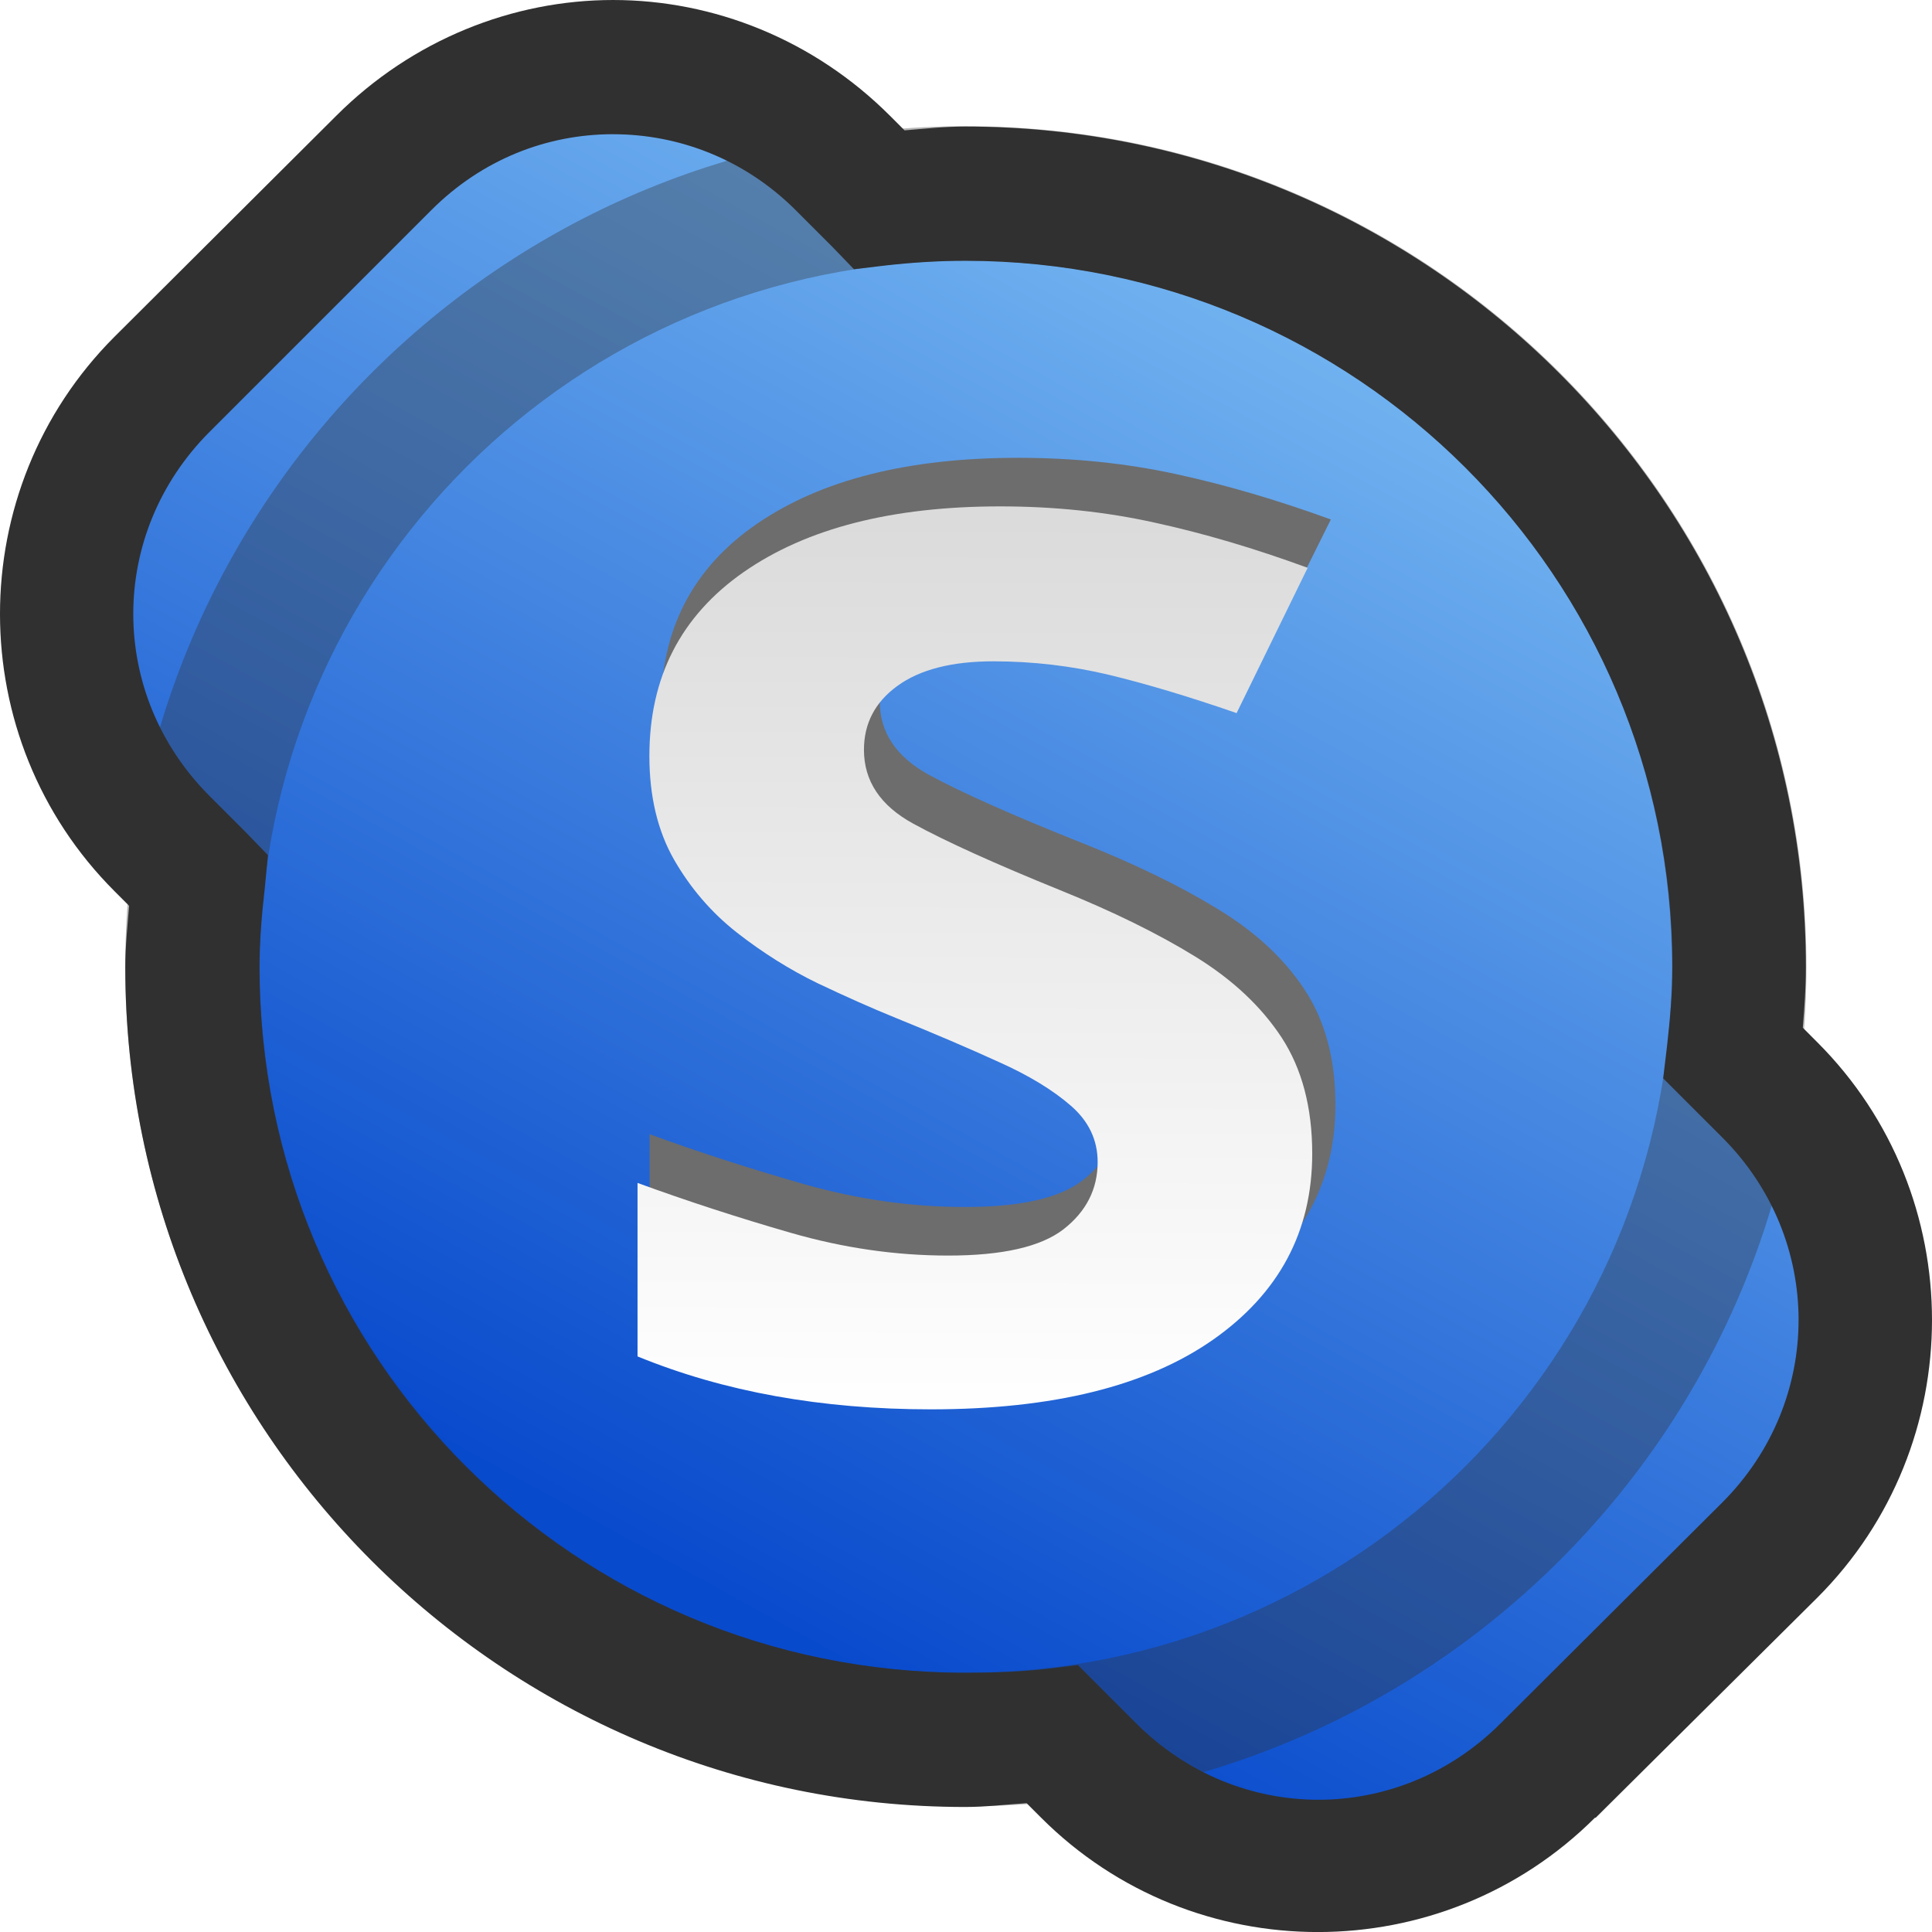
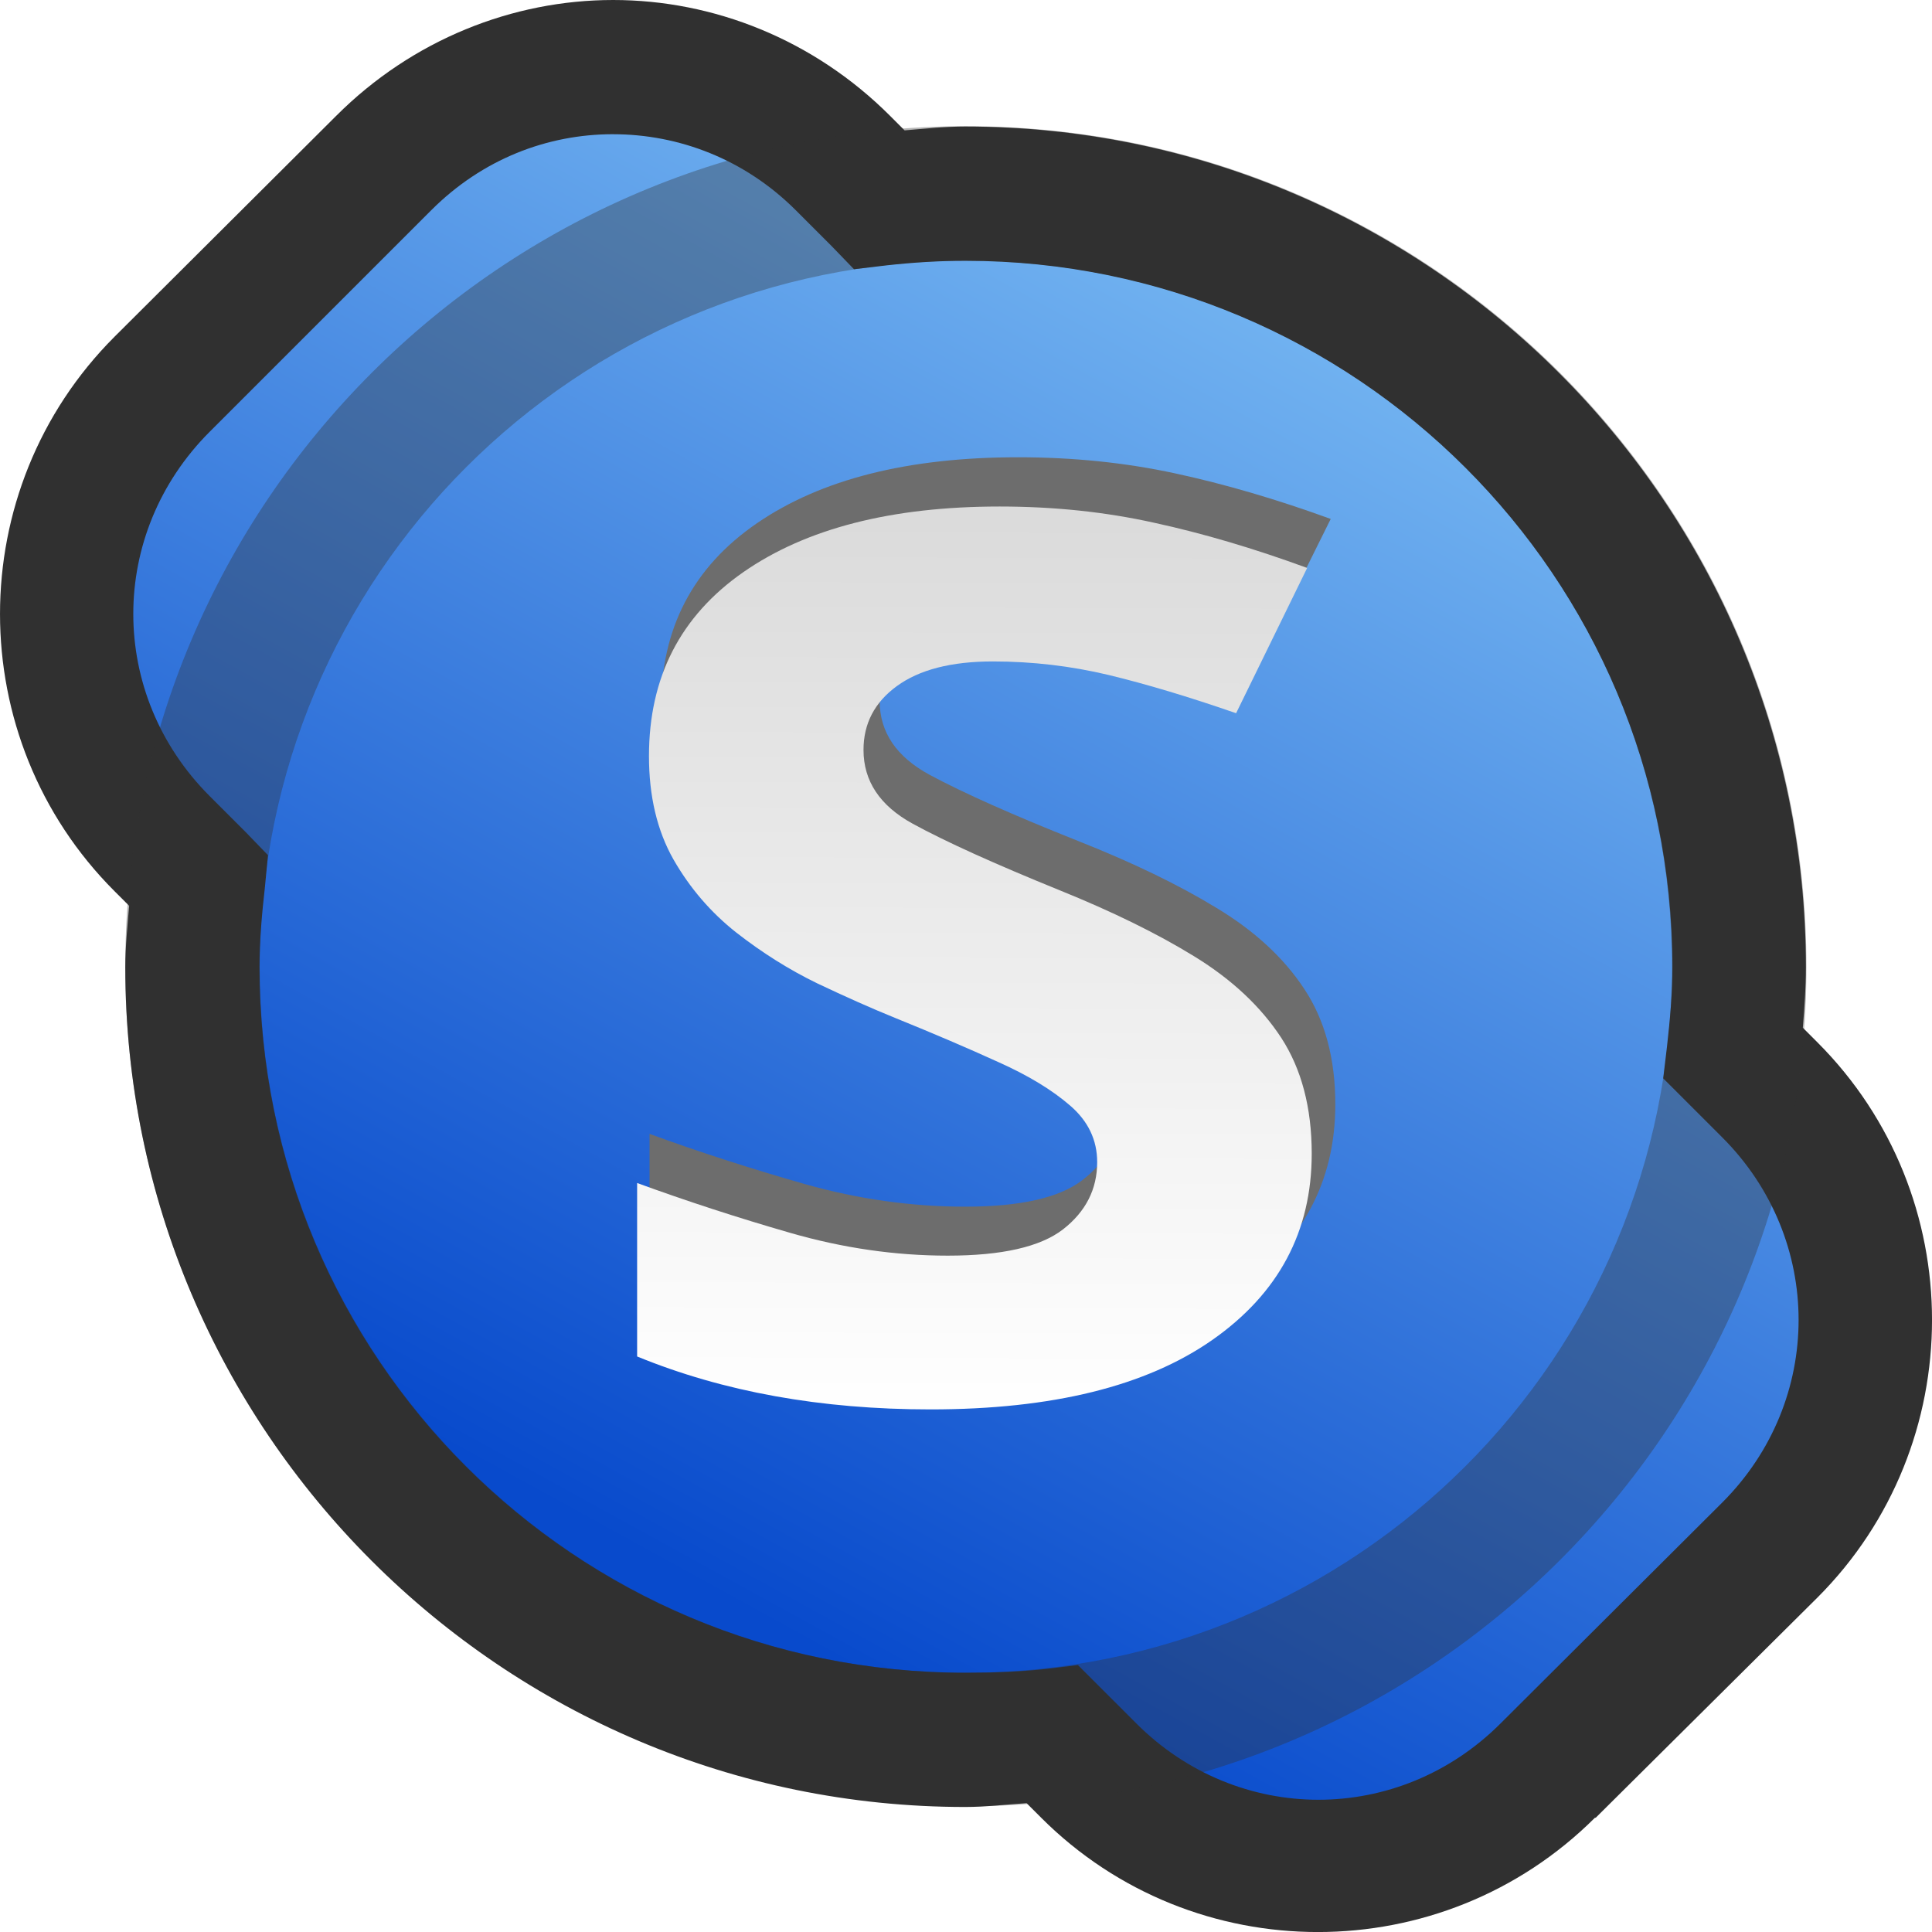
- <svg xmlns="http://www.w3.org/2000/svg" height="256" id="svg2" width="256">
+ <svg xmlns="http://www.w3.org/2000/svg" xmlns:xlink="http://www.w3.org/1999/xlink" version="1.1" id="svg2" height="256" width="256">
  <defs id="defs4">
-     <linearGradient gradientTransform="matrix(.91392,0,0,.91375,-76.12006,-99.41887)" gradientUnits="userSpaceOnUse" id="linearGradient4004" x1="222.132" x2="260.663" y1="85.75" y2="15.708">
-       <stop id="stop3787" offset="0" style="stop-color:#084acc" />
-       <stop id="stop3789" offset="1" style="stop-color:#9cddff" />
+     <linearGradient id="linearGradient4129">
+       <stop style="stop-color:#33261c;stop-opacity:1;" offset="0" id="stop4131" />
+       <stop id="stop4139" offset="0.387" style="stop-color:#5f4f43;stop-opacity:1;" />
+       <stop style="stop-color:#33261c;stop-opacity:1;" offset="1" id="stop4133" />
    </linearGradient>
-     <linearGradient gradientTransform="matrix(.91383,0,0,.91383,-70.10265,-107.9461)" gradientUnits="userSpaceOnUse" id="linearGradient4006" x1="204.262" x2="204.403" y1="78.716" y2="38.873">
-       <stop id="stop3807" offset="0" style="stop-color:#fff" />
-       <stop id="stop3809" offset="1" style="stop-color:#dbdbdb" />
+     <linearGradient id="linearGradient3891-1">
+       <stop style="stop-color:#000000;stop-opacity:1;" offset="0" id="stop3893-2" />
+       <stop style="stop-color:#ffffff;stop-opacity:0.45;" offset="1" id="stop3895-2" />
+     </linearGradient>
+     <linearGradient id="linearGradient3289">
+       <stop style="stop-color:#000000;stop-opacity:1;" offset="0" id="stop3291" />
+       <stop style="stop-color:#ffffff;stop-opacity:0.45;" offset="1" id="stop3293" />
+     </linearGradient>
+     <linearGradient id="linearGradient3296">
+       <stop style="stop-color:#000000;stop-opacity:1;" offset="0" id="stop3298" />
+       <stop style="stop-color:#ffffff;stop-opacity:0.45;" offset="1" id="stop3300" />
+     </linearGradient>
+     <linearGradient id="linearGradient3303">
+       <stop style="stop-color:#000000;stop-opacity:1;" offset="0" id="stop3305" />
+       <stop style="stop-color:#ffffff;stop-opacity:0.45;" offset="1" id="stop3307" />
+     </linearGradient>
+     <linearGradient id="linearGradient3310">
+       <stop style="stop-color:#000000;stop-opacity:1;" offset="0" id="stop3312" />
+       <stop style="stop-color:#ffffff;stop-opacity:0.45;" offset="1" id="stop3314" />
+     </linearGradient>
+     <linearGradient id="linearGradient3916-0">
+       <stop style="stop-color:#636363;stop-opacity:1;" offset="0" id="stop3918-6" />
+       <stop id="stop3924-0" offset="0.5" style="stop-color:#ffffff;stop-opacity:0;" />
+       <stop style="stop-color:#474747;stop-opacity:1;" offset="1" id="stop3920-3" />
+     </linearGradient>
+     <linearGradient id="linearGradient3985-7">
+       <stop style="stop-color:#ffffff;stop-opacity:1;" offset="0" id="stop3987-6" />
+       <stop style="stop-color:#363411;stop-opacity:0;" offset="1" id="stop3989-0" />
+     </linearGradient>
+     <radialGradient xlink:href="#linearGradient3997-9" id="radialGradient4402" gradientUnits="userSpaceOnUse" gradientTransform="matrix(1.030731,0.7014074,-0.569199,0.8159091,-294.1874,510.6773)" cx="-260.303" cy="289.108" fx="-260.303" fy="289.108" r="398" />
+     <linearGradient id="linearGradient3997-9">
+       <stop style="stop-color:#ffffff;stop-opacity:1;" offset="0" id="stop3999-5" />
+       <stop id="stop4005-4" offset="0.444" style="stop-color:#ffffff;stop-opacity:0;" />
+       <stop style="stop-color:#d3ca32;stop-opacity:0.82;" offset="1" id="stop4001-9" />
+     </linearGradient>
+     <linearGradient id="linearGradient4726">
+       <stop style="stop-color:#ffffff;stop-opacity:0;" offset="0" id="stop4728" />
+       <stop id="stop4734" offset="0.5" style="stop-color:#ffffff;stop-opacity:0.739;" />
+       <stop style="stop-color:#000000;stop-opacity:1;" offset="1" id="stop4730" />
+     </linearGradient>
+     <linearGradient id="linearGradient4003">
+       <stop style="stop-color:#0d300c;stop-opacity:1;" offset="0" id="stop4006" />
+       <stop style="stop-color:#3ba246;stop-opacity:0;" offset="1" id="stop4008" />
+     </linearGradient>
+     <linearGradient id="linearGradient4754">
+       <stop style="stop-color:#9ef58c;stop-opacity:0;" offset="0" id="stop4756" />
+       <stop id="stop4762" offset="0.768" style="stop-color:#c5ffba;stop-opacity:1;" />
+       <stop style="stop-color:#9ef58c;stop-opacity:0;" offset="1" id="stop4758" />
+     </linearGradient>
+     <radialGradient xlink:href="#linearGradient4813" id="radialGradient4012" gradientUnits="userSpaceOnUse" gradientTransform="matrix(2.089511,-0.4645352,0.3606182,1.622085,-545.7858,-73.90614)" cx="377.251" cy="399.783" fx="377.251" fy="399.783" r="154.286" />
+     <linearGradient id="linearGradient4813">
+       <stop style="stop-color:#ffffff;stop-opacity:0.607" offset="0" id="stop4815" />
+       <stop style="stop-color:#a5c20f;stop-opacity:0;" offset="1" id="stop4817" />
+     </linearGradient>
+     <linearGradient id="linearGradient3970">
+       <stop style="stop-color:#fffacf;stop-opacity:1;" offset="0" id="stop3972" />
+       <stop style="stop-color:#ff7000;stop-opacity:1;" offset="1" id="stop3974" />
+     </linearGradient>
+     <linearGradient id="linearGradient3411">
+       <stop style="stop-color:#fffacf;stop-opacity:1;" offset="0" id="stop3413" />
+       <stop style="stop-color:#ff7000;stop-opacity:1;" offset="1" id="stop3415" />
+     </linearGradient>
+     <radialGradient xlink:href="#linearGradient3970" id="radialGradient4365" gradientUnits="userSpaceOnUse" gradientTransform="matrix(1.604891,2.006225,-1.496628,1.250257,3100.037,-4583.111)" cx="1045.183" cy="2398.689" fx="1045.183" fy="2398.689" r="191.229" />
+     <linearGradient id="linearGradient3418">
+       <stop style="stop-color:#fffacf;stop-opacity:1;" offset="0" id="stop3420" />
+       <stop style="stop-color:#ff7000;stop-opacity:1;" offset="1" id="stop3422" />
+     </linearGradient>
+     <linearGradient id="linearGradient7171-6">
+       <stop style="stop-color:#ffffff;stop-opacity:1;" offset="0" id="stop7173-1" />
+       <stop id="stop7179-3" offset="0.441" style="stop-color:#ffdf95;stop-opacity:0.117;" />
+       <stop style="stop-color:#aa7500;stop-opacity:1;" offset="1" id="stop7175-4" />
+     </linearGradient>
+     <linearGradient id="linearGradient7190-7">
+       <stop style="stop-color:#000000;stop-opacity:1;" offset="0" id="stop7192-6" />
+       <stop id="stop7198-8" offset="0.5" style="stop-color:#ffffff;stop-opacity:0;" />
+       <stop style="stop-color:#000000;stop-opacity:1;" offset="1" id="stop7194-5" />
+     </linearGradient>
+     <linearGradient id="linearGradient3451">
+       <stop style="stop-color:#000000;stop-opacity:1;" offset="0" id="stop3453" />
+       <stop id="stop3455" offset="0.5" style="stop-color:#ffffff;stop-opacity:0;" />
+       <stop style="stop-color:#000000;stop-opacity:1;" offset="1" id="stop3457" />
+     </linearGradient>
+     <linearGradient id="linearGradient7374">
+       <stop style="stop-color:#d8d8d8;stop-opacity:1;" offset="0" id="stop7376" />
+       <stop id="stop7382" offset="0.5" style="stop-color:#cfcfcf;stop-opacity:1;" />
+       <stop style="stop-color:#dfdfdf;stop-opacity:1;" offset="1" id="stop7378" />
+     </linearGradient>
+     <linearGradient id="linearGradient7455">
+       <stop style="stop-color:#b2b2b2;stop-opacity:0;" offset="0" id="stop7457" />
+       <stop id="stop7463" offset="0.5" style="stop-color:#5e5e5e;stop-opacity:1;" />
+       <stop style="stop-color:#b2b2b2;stop-opacity:0;" offset="1" id="stop7459" />
+     </linearGradient>
+     <linearGradient id="linearGradient6976">
+       <stop style="stop-color:#8cb8f1;stop-opacity:1;" offset="0" id="stop6978" />
+       <stop style="stop-color:#3851a0;stop-opacity:1;" offset="1" id="stop6980" />
+     </linearGradient>
+     <radialGradient xlink:href="#linearGradient4101-9" id="radialGradient4297" gradientUnits="userSpaceOnUse" gradientTransform="matrix(0.05169176,-0.2743897,0.5608959,0.08074168,-1198.243,3810.298)" cx="2458.448" cy="4019.172" fx="2458.448" fy="4019.172" r="441.495" />
+     <linearGradient id="linearGradient4101-9">
+       <stop style="stop-color:#00b2ff;stop-opacity:1;" offset="0" id="stop4103-3" />
+       <stop style="stop-color:#0057bf;stop-opacity:1;" offset="1" id="stop4105-8" />
+     </linearGradient>
+     <radialGradient xlink:href="#linearGradient4123-5" id="radialGradient4295" gradientUnits="userSpaceOnUse" gradientTransform="matrix(-0.3142435,0.01236544,-0.02480232,-0.4816276,2153.493,5571.49)" cx="2585.048" cy="4363.156" fx="2585.048" fy="4363.156" r="284.961" />
+     <linearGradient id="linearGradient4123-5">
+       <stop id="stop4125-6" offset="0" style="stop-color:#5ddd00;stop-opacity:1;" />
+       <stop id="stop4127-8" offset="1" style="stop-color:#005700;stop-opacity:1;" />
+     </linearGradient>
+     <radialGradient xlink:href="#linearGradient4137-7" id="radialGradient4293" gradientUnits="userSpaceOnUse" gradientTransform="matrix(0.5142537,0.00971485,-0.02393249,0.9680347,-127.1884,-581.7108)" cx="2953.866" cy="4024.633" fx="2953.866" fy="4024.633" r="441.495" />
+     <linearGradient id="linearGradient4137-7">
+       <stop style="stop-color:#ff8d00;stop-opacity:1;" offset="0" id="stop4139-8" />
+       <stop style="stop-color:#ff0022;stop-opacity:1;" offset="1" id="stop4141-4" />
+     </linearGradient>
+     <radialGradient xlink:href="#linearGradient4151-3" id="radialGradient4291" gradientUnits="userSpaceOnUse" gradientTransform="matrix(-0.1080178,0.4048401,-0.8414116,-0.1715467,5406.122,3008.487)" cx="2965.653" cy="4402.62" fx="2965.653" fy="4402.62" r="284.961" />
+     <linearGradient id="linearGradient4151-3">
+       <stop id="stop4153-3" offset="0" style="stop-color:#ffffad;stop-opacity:1;" />
+       <stop id="stop4155-4" offset="1" style="stop-color:#ffcd00;stop-opacity:1;" />
+     </linearGradient>
+     <radialGradient xlink:href="#linearGradient4101-9" id="radialGradient4289" gradientUnits="userSpaceOnUse" gradientTransform="matrix(0.05169176,-0.2743897,0.5608959,0.08074168,-1198.243,3810.298)" cx="2458.448" cy="4019.172" fx="2458.448" fy="4019.172" r="441.495" />
+     <linearGradient id="linearGradient3528">
+       <stop style="stop-color:#00b2ff;stop-opacity:1;" offset="0" id="stop3530" />
+       <stop style="stop-color:#0057bf;stop-opacity:1;" offset="1" id="stop3532" />
+     </linearGradient>
+     <radialGradient xlink:href="#linearGradient4123-5" id="radialGradient4287" gradientUnits="userSpaceOnUse" gradientTransform="matrix(-0.3142435,0.01236544,-0.02480232,-0.4816276,2153.493,5571.49)" cx="2585.048" cy="4363.156" fx="2585.048" fy="4363.156" r="284.961" />
+     <linearGradient id="linearGradient3535">
+       <stop id="stop3537" offset="0" style="stop-color:#5ddd00;stop-opacity:1;" />
+       <stop id="stop3539" offset="1" style="stop-color:#005700;stop-opacity:1;" />
+     </linearGradient>
+     <radialGradient xlink:href="#linearGradient4137-7" id="radialGradient4285" gradientUnits="userSpaceOnUse" gradientTransform="matrix(0.5142537,0.00971485,-0.02393249,0.9680347,-127.1884,-581.7108)" cx="2953.866" cy="4024.633" fx="2953.866" fy="4024.633" r="441.495" />
+     <linearGradient id="linearGradient3542">
+       <stop style="stop-color:#ff8d00;stop-opacity:1;" offset="0" id="stop3544" />
+       <stop style="stop-color:#ff0022;stop-opacity:1;" offset="1" id="stop3546" />
+     </linearGradient>
+     <radialGradient xlink:href="#linearGradient4151-3" id="radialGradient4283" gradientUnits="userSpaceOnUse" gradientTransform="matrix(-0.1080178,0.4048401,-0.8414116,-0.1715467,5406.122,3008.487)" cx="2965.653" cy="4402.62" fx="2965.653" fy="4402.62" r="284.961" />
+     <linearGradient id="linearGradient3549">
+       <stop id="stop3551" offset="0" style="stop-color:#ffffad;stop-opacity:1;" />
+       <stop id="stop3553" offset="1" style="stop-color:#ffcd00;stop-opacity:1;" />
+     </linearGradient>
+     <radialGradient r="284.961" fy="4402.62" fx="2965.653" cy="4402.62" cx="2965.653" gradientTransform="matrix(-0.1080178,0.4048401,-0.8414116,-0.1715467,5406.122,3008.487)" gradientUnits="userSpaceOnUse" id="radialGradient3568" xlink:href="#linearGradient4151-3" />
+     <linearGradient xlink:href="#linearGradient4129" id="linearGradient4137" x1="116.586" y1="983.264" x2="134.674" y2="965.586" gradientUnits="userSpaceOnUse" />
+     <linearGradient xlink:href="#linearGradient4339" id="linearGradient4372" gradientUnits="userSpaceOnUse" gradientTransform="translate(-290.6186,-197.6568)" x1="297.161" y1="-12.832" x2="333.123" y2="-71.497" />
+     <linearGradient id="linearGradient4339">
+       <stop style="stop-color:#cbcbcb;stop-opacity:1;" offset="0" id="stop4341" />
+       <stop style="stop-color:#ffffff;stop-opacity:1;" offset="1" id="stop4343" />
+     </linearGradient>
+     <linearGradient xlink:href="#linearGradient3785" id="linearGradient4004" gradientUnits="userSpaceOnUse" gradientTransform="matrix(0.9139206,0,0,0.9137454,-76.12006,-99.41887)" x1="222.132" y1="85.75" x2="260.663" y2="15.708" />
+     <linearGradient id="linearGradient3785">
+       <stop style="stop-color:#084acc;stop-opacity:1;" offset="0" id="stop3787" />
+       <stop style="stop-color:#9cddff;stop-opacity:1;" offset="1" id="stop3789" />
+     </linearGradient>
+     <linearGradient xlink:href="#linearGradient3805" id="linearGradient4006" gradientUnits="userSpaceOnUse" gradientTransform="matrix(0.913833,0,0,0.913833,-70.10265,-107.9461)" x1="204.262" y1="78.716" x2="204.403" y2="38.873" />
+     <linearGradient id="linearGradient3805">
+       <stop style="stop-color:#ffffff;stop-opacity:1;" offset="0" id="stop3807" />
+       <stop style="stop-color:#dbdbdb;stop-opacity:1;" offset="1" id="stop3809" />
+     </linearGradient>
+     <linearGradient xlink:href="#linearGradient3805" id="linearGradient4587" gradientUnits="userSpaceOnUse" gradientTransform="matrix(0.913833,0,0,0.913833,-70.10265,-107.9461)" x1="204.262" y1="78.716" x2="204.403" y2="38.873" />
+     <linearGradient id="linearGradient4589">
+       <stop style="stop-color:#ffffff;stop-opacity:1;" offset="0" id="stop4591" />
+       <stop style="stop-color:#dbdbdb;stop-opacity:1;" offset="1" id="stop4593" />
    </linearGradient>
  </defs>
  <g id="layer1" transform="translate(0,-796.3622)">
-     <g id="g3989" transform="matrix(3.55738,0,0,3.55763,-320.1752,1102.587)">
-       <path d="m 112.828,-83.579 c -3.094,0 -6.169,1.199 -8.539,3.569 l -8.254,8.252 c -4.741,4.74 -4.741,12.364 0,17.104 l 1.342,1.342 c -0.12,1.068 -0.2,2.155 -0.2,3.255 0,15.898 12.887,28.783 28.789,28.783 1.102,0 2.214,-0.051 3.284,-0.171 l 1.314,1.314 c 4.741,4.74 12.366,4.74 17.107,0 l 8.254,-8.224 c 4.741,-4.74 4.741,-12.393 0,-17.133 l -1.342,-1.342 c 0.119,-1.061 0.2,-2.134 0.2,-3.227 0,-15.898 -12.916,-28.812 -28.817,-28.812 -1.093,0 -2.166,0.081 -3.227,0.2 l -1.342,-1.342 c -2.371,-2.37 -5.474,-3.569 -8.568,-3.569 z" id="path3957" style="fill:url(#linearGradient4004)" />
-       <text id="text3959" style="font-family:Ubuntu;fill:#6d6d6d;font-weight:bold;letter-spacing:0;font-size:50.169;word-spacing:0" transform="scale(1.095,.913)" x="101.98" xml:space="preserve" y="-39.275">
-         <tspan id="tspan3961" style="fill:#6d6d6d" x="101.98" y="-39.275">S</tspan>
+     <g id="g3989" transform="matrix(3.557379,0,0,3.55763,-320.1752,1102.587)">
+       <path id="path3957" d="m 112.828,-83.579 c -3.094,0 -6.169,1.199 -8.539,3.569 l -8.254,8.252 c -4.741,4.74 -4.741,12.364 0,17.104 l 1.342,1.342 c -0.12,1.068 -0.2,2.155 -0.2,3.255 0,15.898 12.887,28.783 28.789,28.783 1.102,0 2.214,-0.051 3.284,-0.171 l 1.314,1.314 c 4.741,4.74 12.366,4.74 17.107,0 l 8.254,-8.224 c 4.741,-4.74 4.741,-12.393 0,-17.133 l -1.342,-1.342 c 0.119,-1.061 0.2,-2.134 0.2,-3.227 0,-15.898 -12.916,-28.812 -28.817,-28.812 -1.093,0 -2.166,0.081 -3.227,0.2 l -1.342,-1.342 c -2.371,-2.37 -5.474,-3.569 -8.568,-3.569 z" style="fill:url(#linearGradient4004);fill-opacity:1;stroke:none" />
+       <text transform="scale(1.094968,0.9132687)" id="text3959" y="-39.275" x="101.98" style="font-size:50.169px;font-style:normal;font-variant:normal;font-weight:bold;font-stretch:normal;line-height:125%;letter-spacing:0px;word-spacing:0px;fill:#6d6d6d;fill-opacity:1;stroke:none;font-family:Ubuntu;-inkscape-font-specification:Ubuntu Bold" xml:space="preserve">
+         <tspan style="fill:#6d6d6d;fill-opacity:1;stroke:none" y="-39.275" x="101.98" id="tspan3961">S</tspan>
      </text>
-       <text id="text3963" style="font-family:Ubuntu;fill:url(#linearGradient4006);font-weight:bold;letter-spacing:0;font-size:49.751;word-spacing:0" transform="scale(1.086,.921)" x="102.461" xml:space="preserve" y="-36.964">
-         <tspan id="tspan3965" style="fill:url(#linearGradient4006)" x="102.461" y="-36.964">S</tspan>
+       <text xml:space="preserve" style="font-size:49.751px;font-style:normal;font-variant:normal;font-weight:bold;font-stretch:normal;line-height:125%;letter-spacing:0px;word-spacing:0px;fill:url(#linearGradient4006);fill-opacity:1;stroke:none;font-family:Ubuntu;-inkscape-font-specification:Ubuntu Bold" x="102.461" y="-36.964" id="text3963" transform="scale(1.085854,0.9209343)">
+         <tspan id="tspan3965" x="102.461" y="-36.964" style="fill:url(#linearGradient4006);fill-opacity:1;stroke:none">S</tspan>
      </text>
-       <path d="m 250.651,52.494 c 0,15.685 -12.715,28.4 -28.4,28.4 -15.685,0 -28.4,-12.715 -28.4,-28.4 0,-15.685 12.715,-28.4 28.4,-28.4 15.685,0 28.4,12.715 28.4,28.4 z" id="path3967" style="opacity:0.35;fill:none" transform="matrix(1.01409,0,0,1.0139,-99.40333,-103.3007)" />
-       <g id="g3833" style="fill:none" transform="matrix(.91427,0,0,.9141,-76.18533,-99.44416)">
-         <path d="m 206.75,14.625 c -4.09,0 -8.179,1.616 -11.281,4.719 l -9.031,9 c -6.222,6.222 -6.222,16.372 0,22.594 l 0.594,0.594 c -0.066,0.823 -0.156,1.638 -0.156,2.5 0,18.869 15.349,34.219 34.219,34.219 0.826,0 1.666,-0.101 2.5,-0.156 l 0.594,0.594 c 6.216,6.216 16.339,6.205 22.562,0 l 0.031,0 9.031,-8.969 c 6.226,-6.226 6.226,-16.399 0,-22.625 L 255.219,56.5 c 0.065,-0.811 0.125,-1.614 0.125,-2.469 0,-18.873 -15.377,-34.25 -34.25,-34.25 -0.862,0 -1.651,0.09 -2.469,0.156 l -0.594,-0.594 C 214.921,16.233 210.84,14.625 206.75,14.625 z m 0,5.469 c 2.677,0 5.362,1.019 7.438,3.094 l 1.469,1.469 0.906,0.938 1.312,-0.156 c 1.096,-0.122 2.159,-0.188 3.219,-0.188 15.912,0 28.812,12.869 28.812,28.781 0,1.06 -0.096,2.123 -0.219,3.219 l -0.156,1.312 0.938,0.938 1.469,1.469 c 4.145,4.145 4.145,10.73 0,14.875 l -9.031,9 c -4.149,4.149 -10.694,4.149 -14.844,0 l -1.438,-1.438 -0.938,-0.938 -1.281,0.156 c -1.046,0.118 -2.191,0.156 -3.312,0.156 -15.916,0 -28.75,-12.834 -28.75,-28.75 0,-1.072 0.095,-2.153 0.219,-3.25 l 0.125,-1.312 -0.906,-0.938 -1.469,-1.469 c -4.149,-4.149 -4.149,-10.694 0,-14.844 l 9.031,-9.031 c 2.083,-2.083 4.729,-3.094 7.406,-3.094 z" id="path3773" style="font-family:Sans;fill:#303030;stroke-width:5.467" />
-         <text id="text3813" style="font-family:Ubuntu;fill:none;font-weight:bold;letter-spacing:0;font-size:54.878;word-spacing:0" transform="scale(1.095,.913)" x="187.662" xml:space="preserve" y="76.148">
-           <tspan id="tspan3815" style="fill:none" x="187.662" y="76.148">S</tspan>
+       <path style="opacity:0.35;fill:none;stroke:none" id="path3967" d="m 250.651,52.494 c 0,15.685 -12.715,28.4 -28.4,28.4 -15.685,0 -28.4,-12.715 -28.4,-28.4 0,-15.685 12.715,-28.4 28.4,-28.4 15.685,0 28.4,12.715 28.4,28.4 z" transform="matrix(1.014092,0,0,1.013897,-99.40333,-103.3007)" />
+       <g style="fill:none" transform="matrix(0.9142733,0,0,0.914098,-76.18533,-99.44416)" id="g3833">
+         <path id="path3773" d="m 206.75,14.625 c -4.09,0 -8.179,1.616 -11.281,4.719 l -9.031,9 c -6.222,6.222 -6.222,16.372 0,22.594 l 0.594,0.594 c -0.066,0.823 -0.156,1.638 -0.156,2.5 0,18.869 15.349,34.219 34.219,34.219 0.826,0 1.666,-0.101 2.5,-0.156 l 0.594,0.594 c 6.216,6.216 16.339,6.205 22.562,0 l 0.031,0 9.031,-8.969 c 6.226,-6.226 6.226,-16.399 0,-22.625 L 255.219,56.5 c 0.065,-0.811 0.125,-1.614 0.125,-2.469 0,-18.873 -15.377,-34.25 -34.25,-34.25 -0.862,0 -1.651,0.09 -2.469,0.156 l -0.594,-0.594 C 214.921,16.233 210.84,14.625 206.75,14.625 z m 0,5.469 c 2.677,0 5.362,1.019 7.438,3.094 l 1.469,1.469 0.906,0.938 1.312,-0.156 c 1.096,-0.122 2.159,-0.188 3.219,-0.188 15.912,0 28.812,12.869 28.812,28.781 0,1.06 -0.096,2.123 -0.219,3.219 l -0.156,1.312 0.938,0.938 1.469,1.469 c 4.145,4.145 4.145,10.73 0,14.875 l -9.031,9 c -4.149,4.149 -10.694,4.149 -14.844,0 l -1.438,-1.438 -0.938,-0.938 -1.281,0.156 c -1.046,0.118 -2.191,0.156 -3.312,0.156 -15.916,0 -28.75,-12.834 -28.75,-28.75 0,-1.072 0.095,-2.153 0.219,-3.25 l 0.125,-1.312 -0.906,-0.938 -1.469,-1.469 c -4.149,-4.149 -4.149,-10.694 0,-14.844 l 9.031,-9.031 c 2.083,-2.083 4.729,-3.094 7.406,-3.094 z" style="font-size:medium;font-style:normal;font-variant:normal;font-weight:normal;font-stretch:normal;text-indent:0;text-align:start;text-decoration:none;line-height:normal;letter-spacing:normal;word-spacing:normal;text-transform:none;direction:ltr;block-progression:tb;writing-mode:lr-tb;text-anchor:start;baseline-shift:baseline;color:#000000;fill:#303030;fill-opacity:1;stroke:none;stroke-width:5.467;marker:none;visibility:visible;display:inline;overflow:visible;enable-background:accumulate;font-family:Sans;-inkscape-font-specification:Sans" />
+         <text transform="scale(1.094863,0.9133563)" id="text3813" y="76.148" x="187.662" style="font-size:54.878px;font-style:normal;font-variant:normal;font-weight:bold;font-stretch:normal;line-height:125%;letter-spacing:0px;word-spacing:0px;fill:none;stroke:none;font-family:Ubuntu;-inkscape-font-specification:Ubuntu Bold" xml:space="preserve">
+           <tspan style="fill:none" y="76.148" x="187.662" id="tspan3815">S</tspan>
        </text>
-         <text id="text3801" style="font-family:Ubuntu;fill:none;font-weight:bold;letter-spacing:0;font-size:54.421;word-spacing:0" transform="scale(1.086,.921)" x="188.826" xml:space="preserve" y="77.685">
-           <tspan id="tspan3803" style="fill:none" x="188.826" y="77.685">S</tspan>
+         <text xml:space="preserve" style="font-size:54.421px;font-style:normal;font-variant:normal;font-weight:bold;font-stretch:normal;line-height:125%;letter-spacing:0px;word-spacing:0px;fill:none;stroke:none;font-family:Ubuntu;-inkscape-font-specification:Ubuntu Bold" x="188.826" y="77.685" id="text3801" transform="scale(1.08575,0.9210226)">
+           <tspan id="tspan3803" x="188.826" y="77.685" style="fill:none">S</tspan>
        </text>
-         <path d="m 221.12,19.767 c -18.874,0 -34.246,15.371 -34.246,34.246 0,18.874 15.371,34.211 34.246,34.211 18.874,0 34.246,-15.337 34.246,-34.211 0,-18.874 -15.371,-34.246 -34.246,-34.246 z m 0,5.477 c 15.92,0 28.769,12.85 28.769,28.769 0,15.92 -12.85,28.769 -28.769,28.769 -15.92,0 -28.769,-12.85 -28.769,-28.769 0,-15.92 12.85,-28.769 28.769,-28.769 z" id="path3819" style="font-family:Sans;opacity:0.35;fill:#303030;stroke-width:4.929" />
+         <path id="path3819" d="m 221.12,19.767 c -18.874,0 -34.246,15.371 -34.246,34.246 0,18.874 15.371,34.211 34.246,34.211 18.874,0 34.246,-15.337 34.246,-34.211 0,-18.874 -15.371,-34.246 -34.246,-34.246 z m 0,5.477 c 15.92,0 28.769,12.85 28.769,28.769 0,15.92 -12.85,28.769 -28.769,28.769 -15.92,0 -28.769,-12.85 -28.769,-28.769 0,-15.92 12.85,-28.769 28.769,-28.769 z" style="font-size:medium;font-style:normal;font-variant:normal;font-weight:normal;font-stretch:normal;text-indent:0;text-align:start;text-decoration:none;line-height:normal;letter-spacing:normal;word-spacing:normal;text-transform:none;direction:ltr;block-progression:tb;writing-mode:lr-tb;text-anchor:start;baseline-shift:baseline;opacity:0.35;color:#000000;fill:#303030;fill-opacity:1;stroke:none;stroke-width:4.929;marker:none;visibility:visible;display:inline;overflow:visible;enable-background:accumulate;font-family:Sans;-inkscape-font-specification:Sans" />
      </g>
    </g>
  </g>
</svg>
